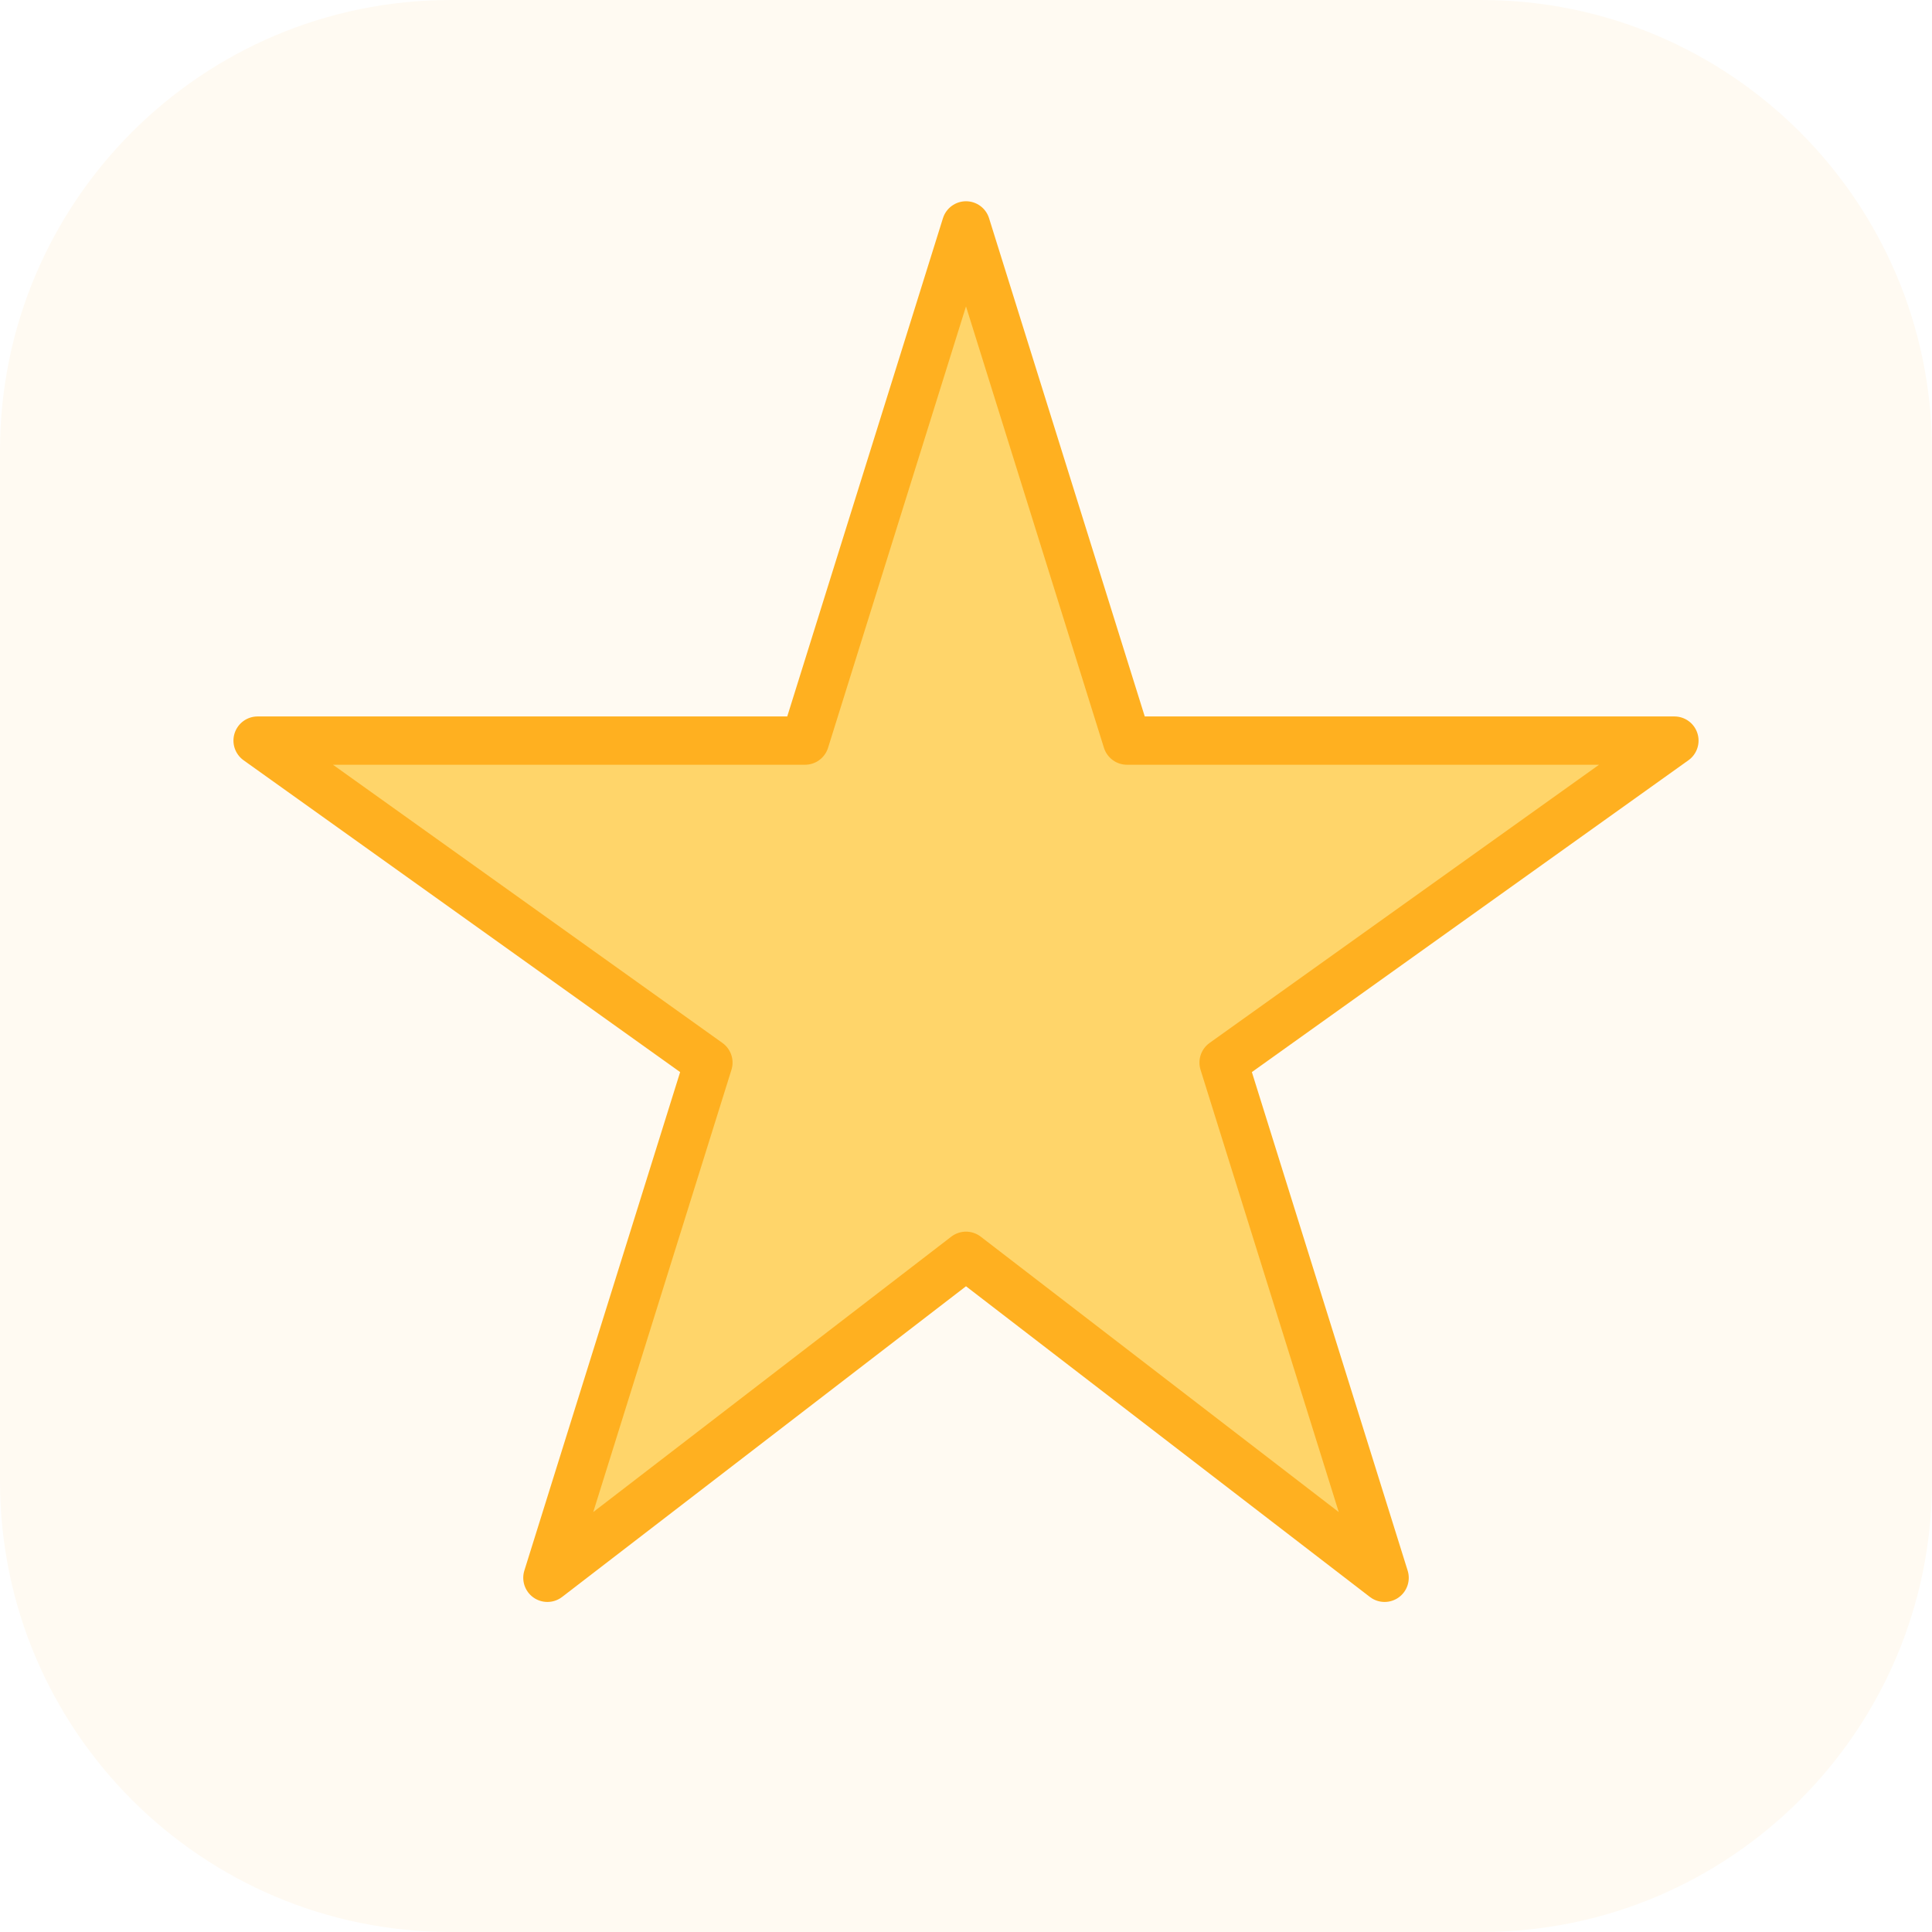
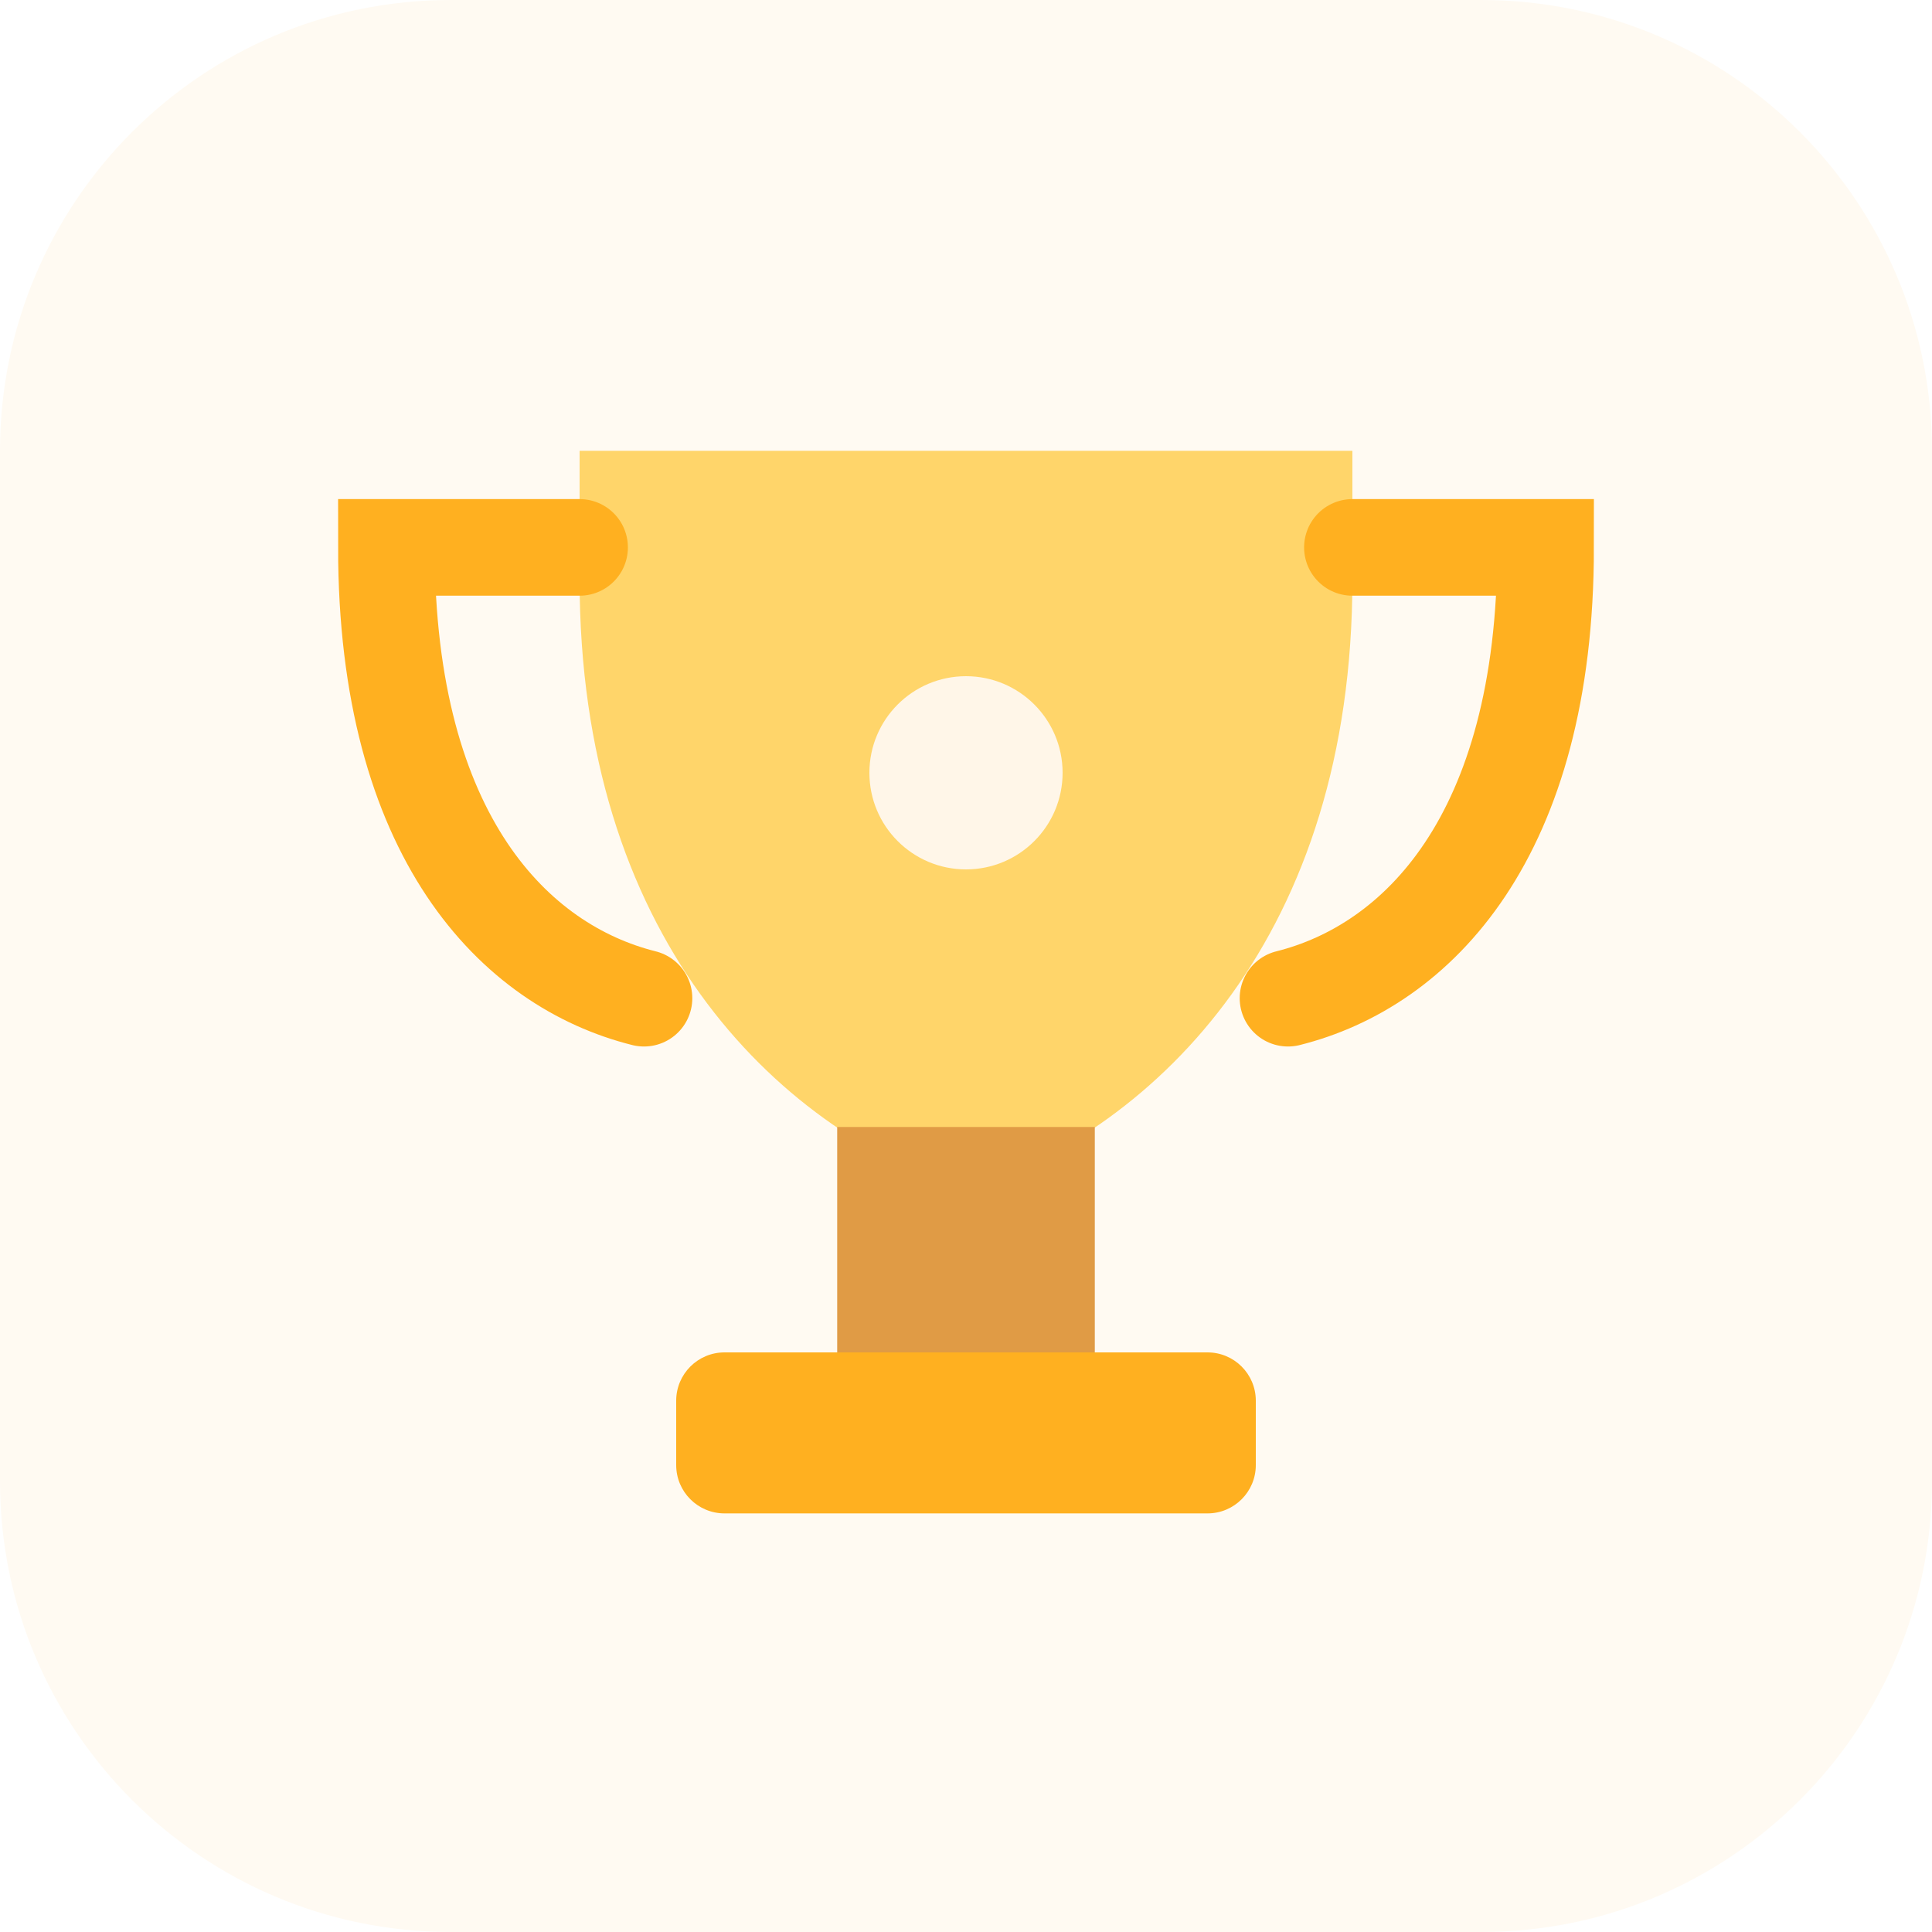
<svg xmlns="http://www.w3.org/2000/svg" viewBox="0 0 120 120" role="img" aria-hidden="true">
  <rect width="120" height="120" rx="28" fill="#fffaf2" />
-   <polygon points="60,14 70,46 104,46 76,66 86,98 60,78 34,98 44,66 16,46 50,46" fill="#ffd56a" stroke="#ffb020" stroke-width="3" stroke-linejoin="round" />
+   <path d="M36 28 h48 v8 c0 22 -12 34 -24 38 c-12 -4 -24 -16 -24 -38 Z" fill="#ffd56a" />
+   <path d="M36 34 h-12 c0 18 8 26 16 28" fill="none" stroke="#ffb020" stroke-width="6" stroke-linecap="round" />
+   <path d="M84 34 h12 c0 18 -8 26 -16 28" fill="none" stroke="#ffb020" stroke-width="6" stroke-linecap="round" />
+   <rect x="52" y="70" width="16" height="14" fill="#e09b45" />
+   <rect x="42" y="84" width="36" height="10" rx="3" fill="#ffb020" />
+   <circle cx="60" cy="48" r="6" fill="#fff6e8" />
</svg>
